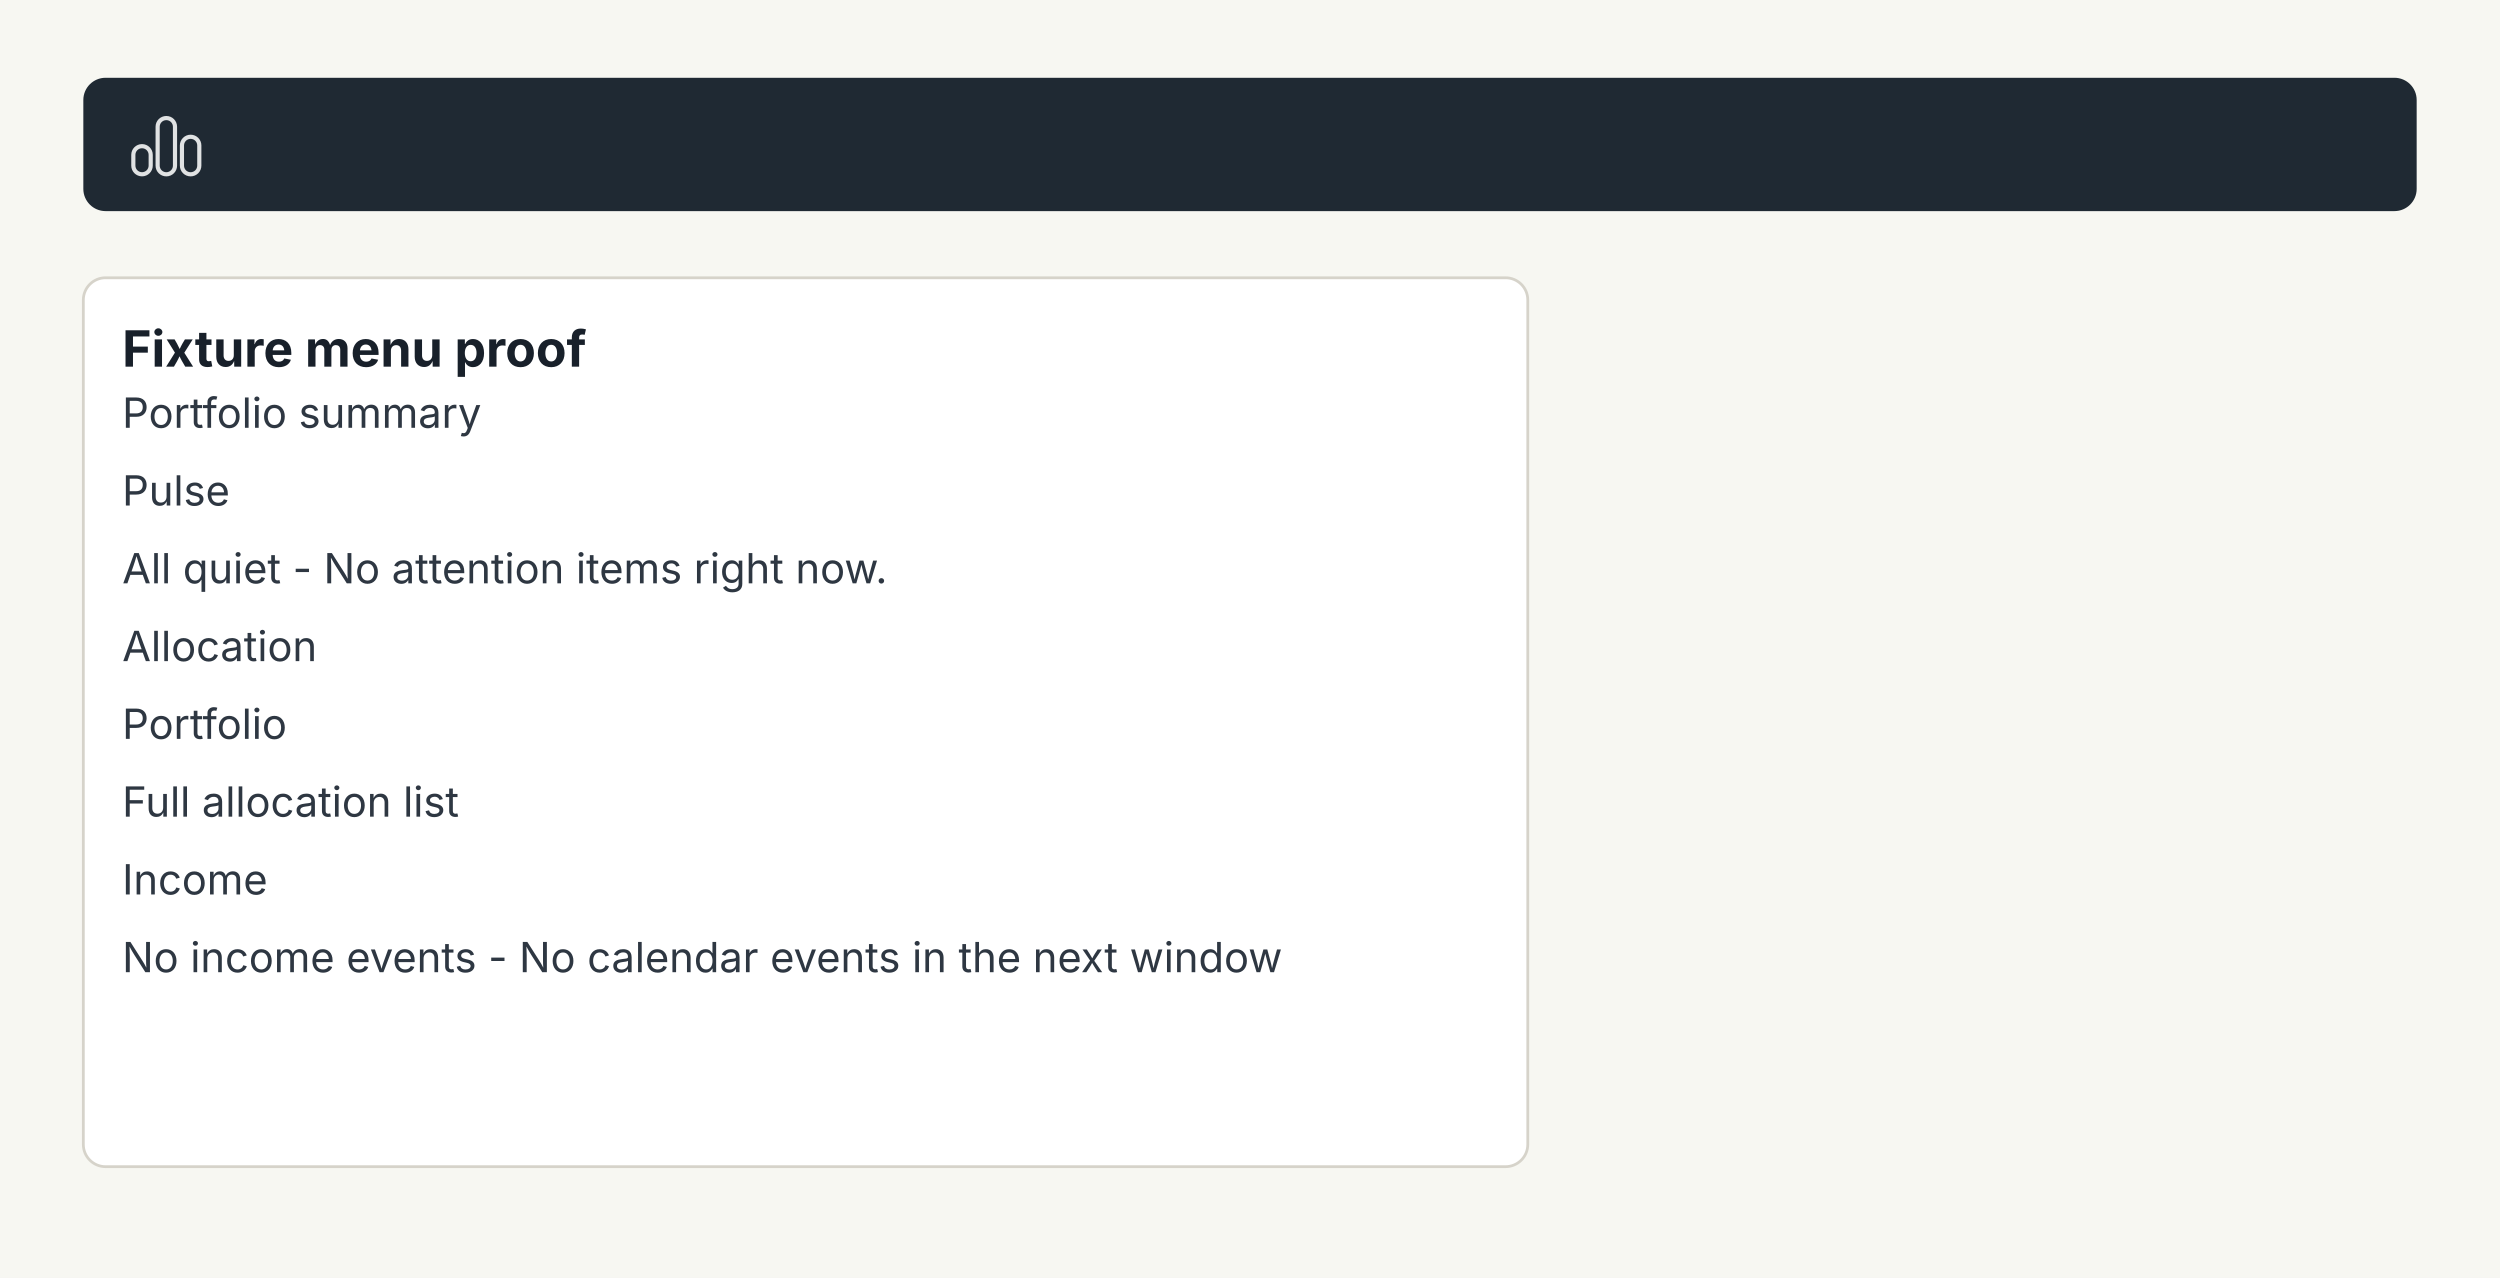
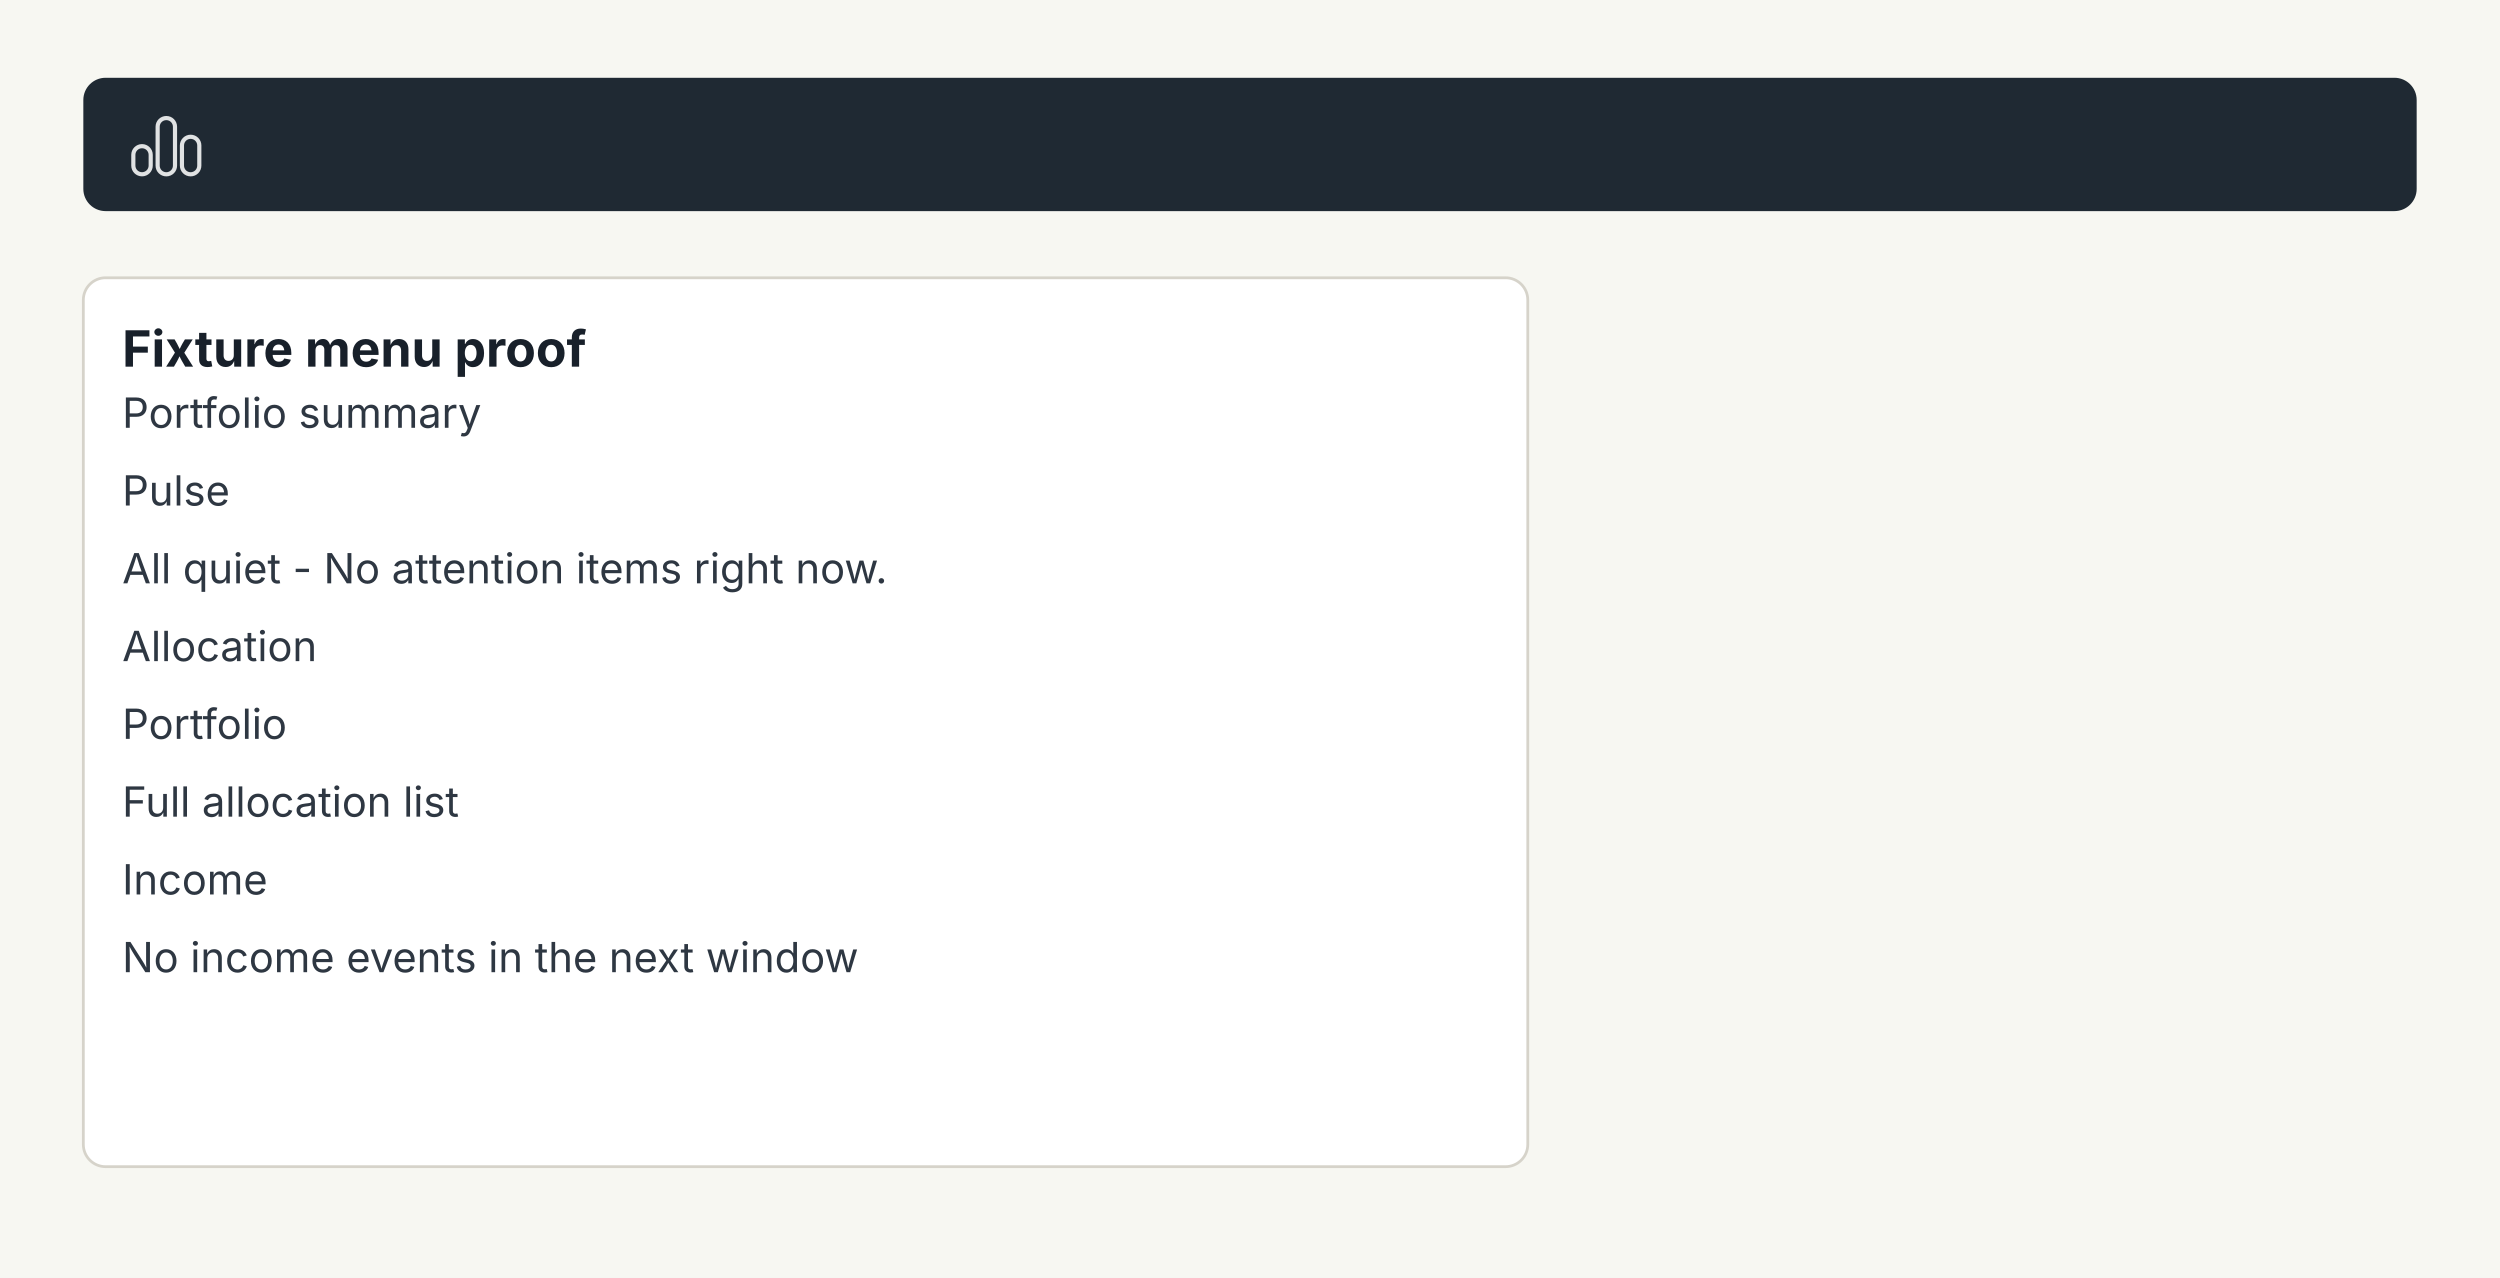
<svg xmlns="http://www.w3.org/2000/svg" width="900" height="460" viewBox="0 0 900 460">
  <rect width="900" height="460" fill="#f7f7f2" />
  <rect x="30" y="28" width="840" height="48" rx="8" fill="#1f2933" />
  <g>
    <rect x="48.00" y="52.62" width="6.25" height="10.12" rx="3.12" fill="none" stroke="#ffffff" stroke-width="1.50" opacity="0.86" />
    <rect x="56.75" y="42.50" width="6.25" height="20.25" rx="3.12" fill="none" stroke="#ffffff" stroke-width="1.50" opacity="0.86" />
    <rect x="65.50" y="49.24" width="6.25" height="13.51" rx="3.12" fill="none" stroke="#ffffff" stroke-width="1.50" opacity="0.86" />
  </g>
  <rect x="30" y="100" width="520" height="320" rx="8" fill="#ffffff" stroke="#d6d3ca" />
  <text x="44" y="132" class="heading">Fixture menu proof</text>
  <text x="44" y="154" class="row">Portfolio summary</text>
  <text x="44" y="182" class="row">Pulse</text>
  <text x="44" y="210" class="row">All quiet - No attention items right now.</text>
  <text x="44" y="238" class="row">Allocation</text>
  <text x="44" y="266" class="row">Portfolio</text>
  <text x="44" y="294" class="row">Full allocation list</text>
  <text x="44" y="322" class="row">Income</text>
-   <text x="44" y="350" class="row">No income events - No calendar events in the next window</text>
+   <text x="44" y="350" class="row">No income events in the next window</text>
  <style>
    .heading { font: 700 18px -apple-system, BlinkMacSystemFont, sans-serif; fill: #18202a; }
    .row { font: 15px -apple-system, BlinkMacSystemFont, sans-serif; fill: #2e3742; }
  </style>
</svg>
